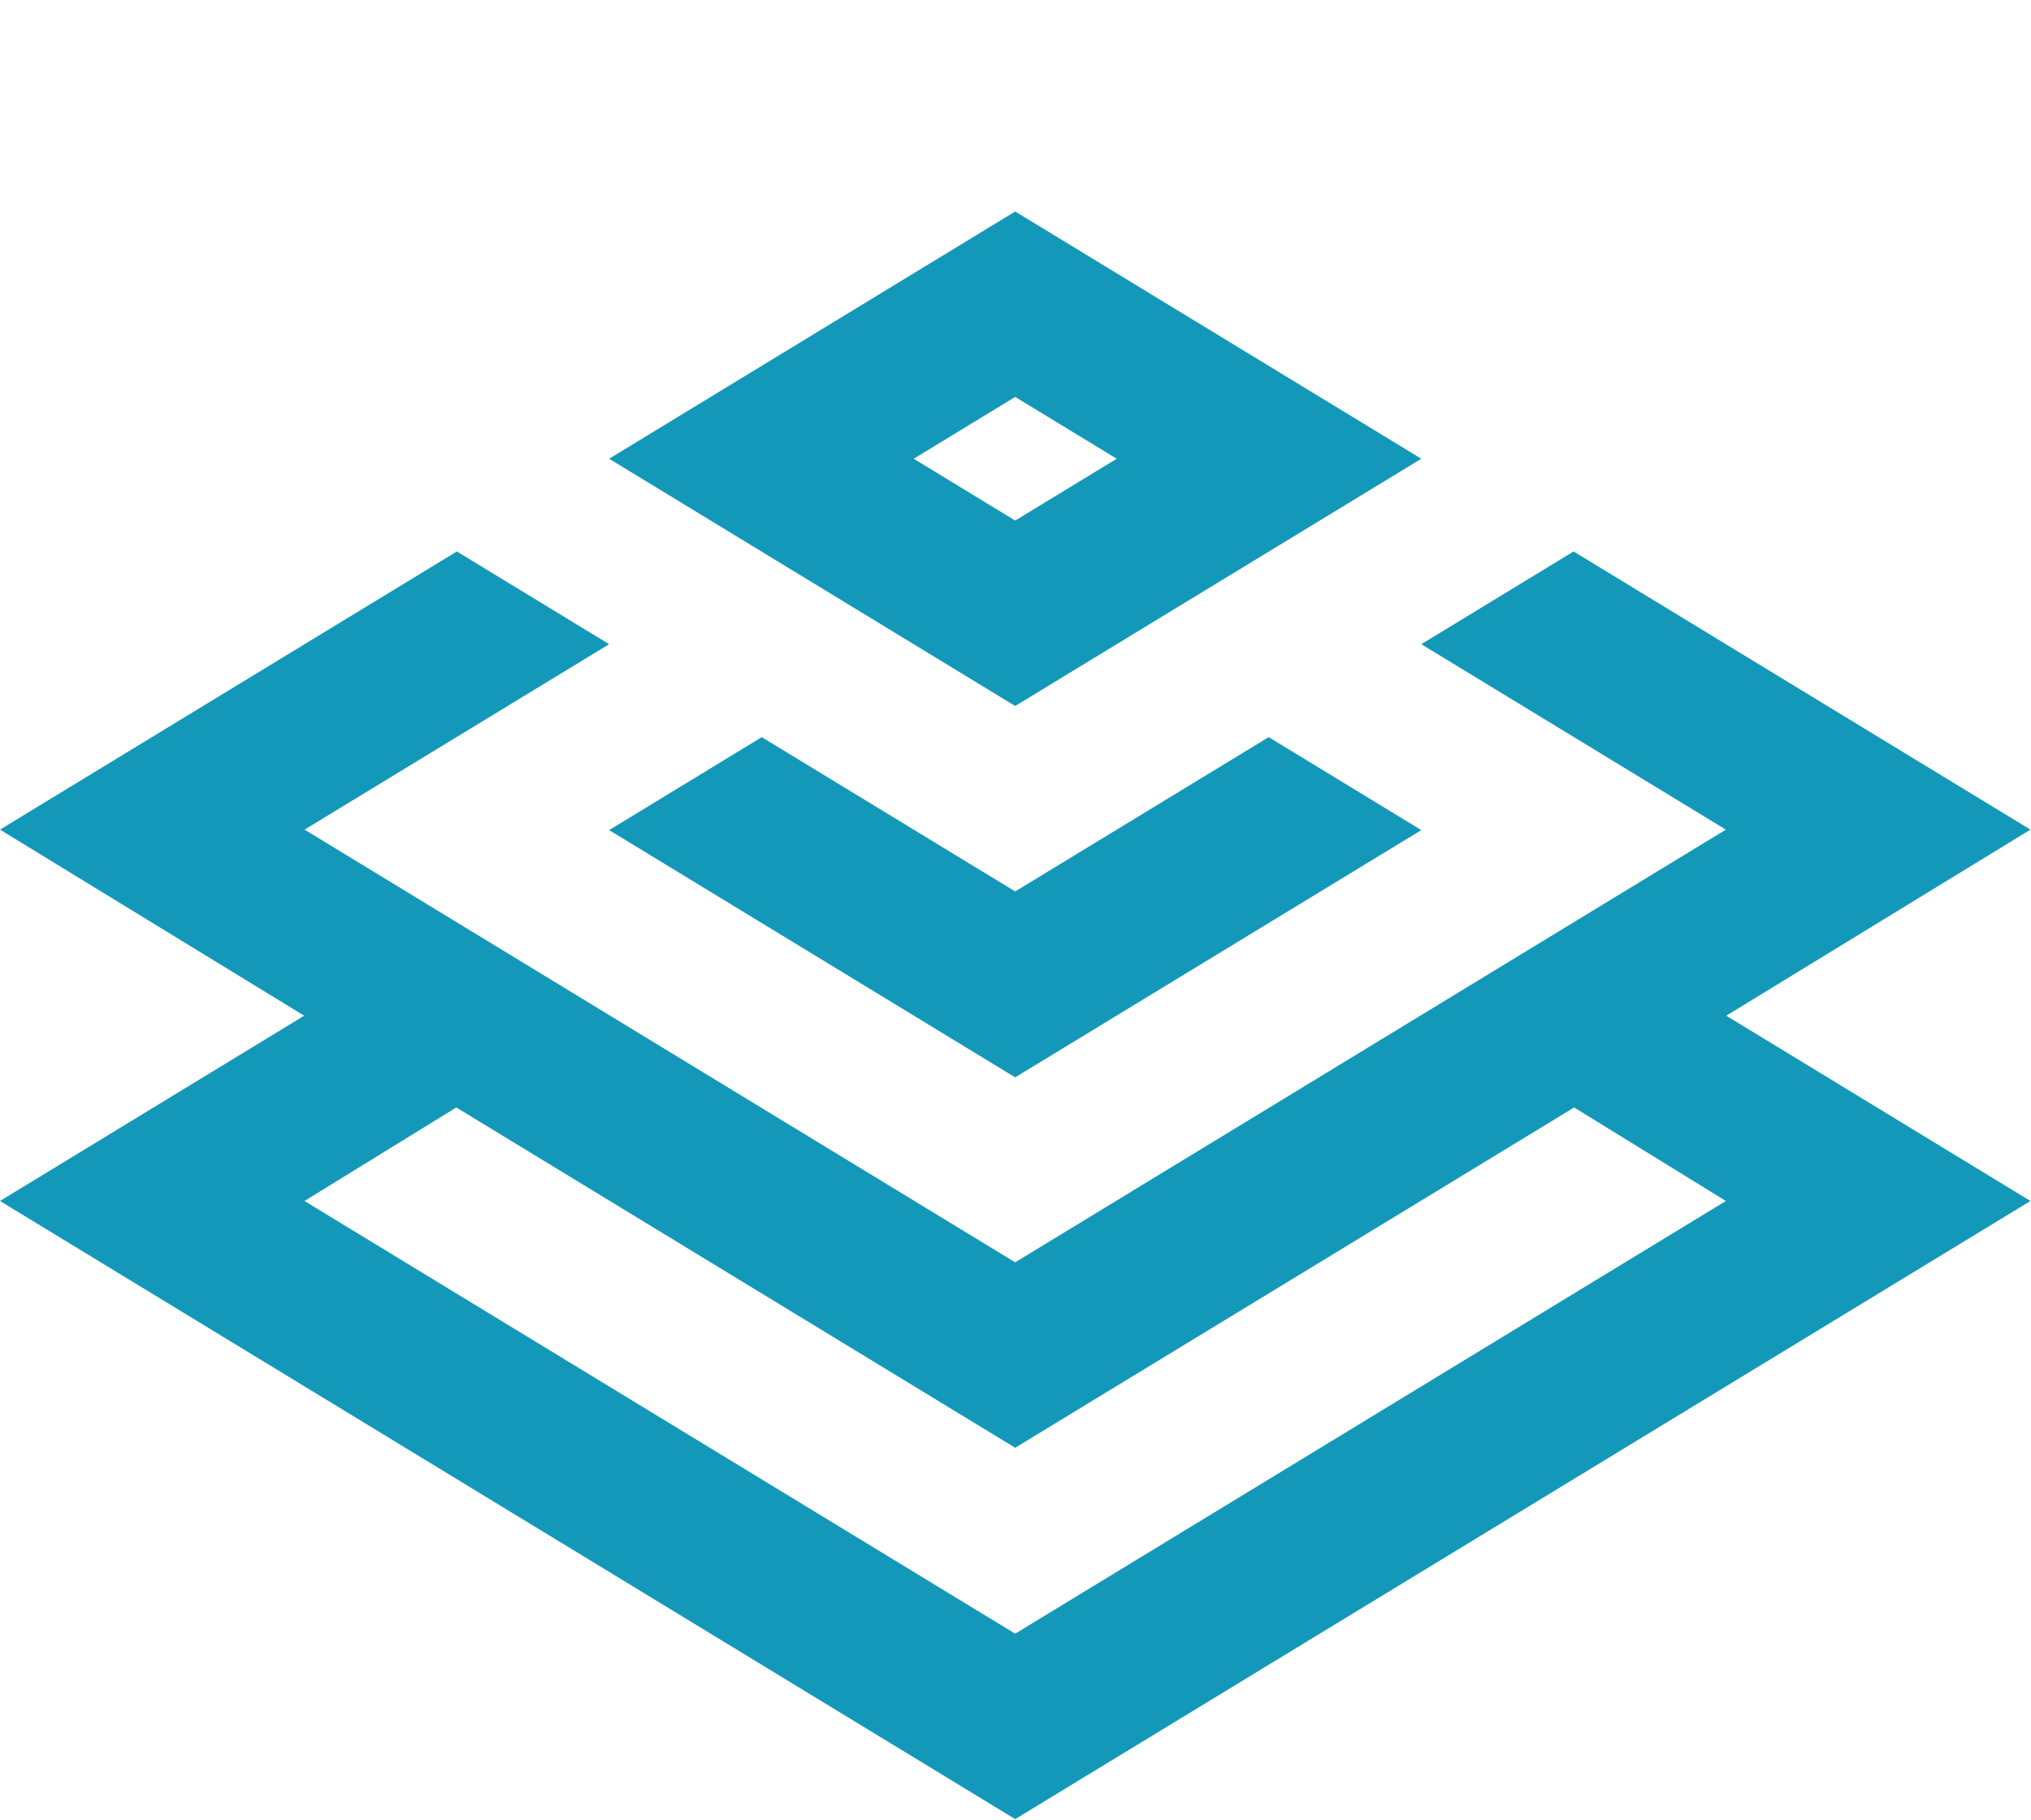
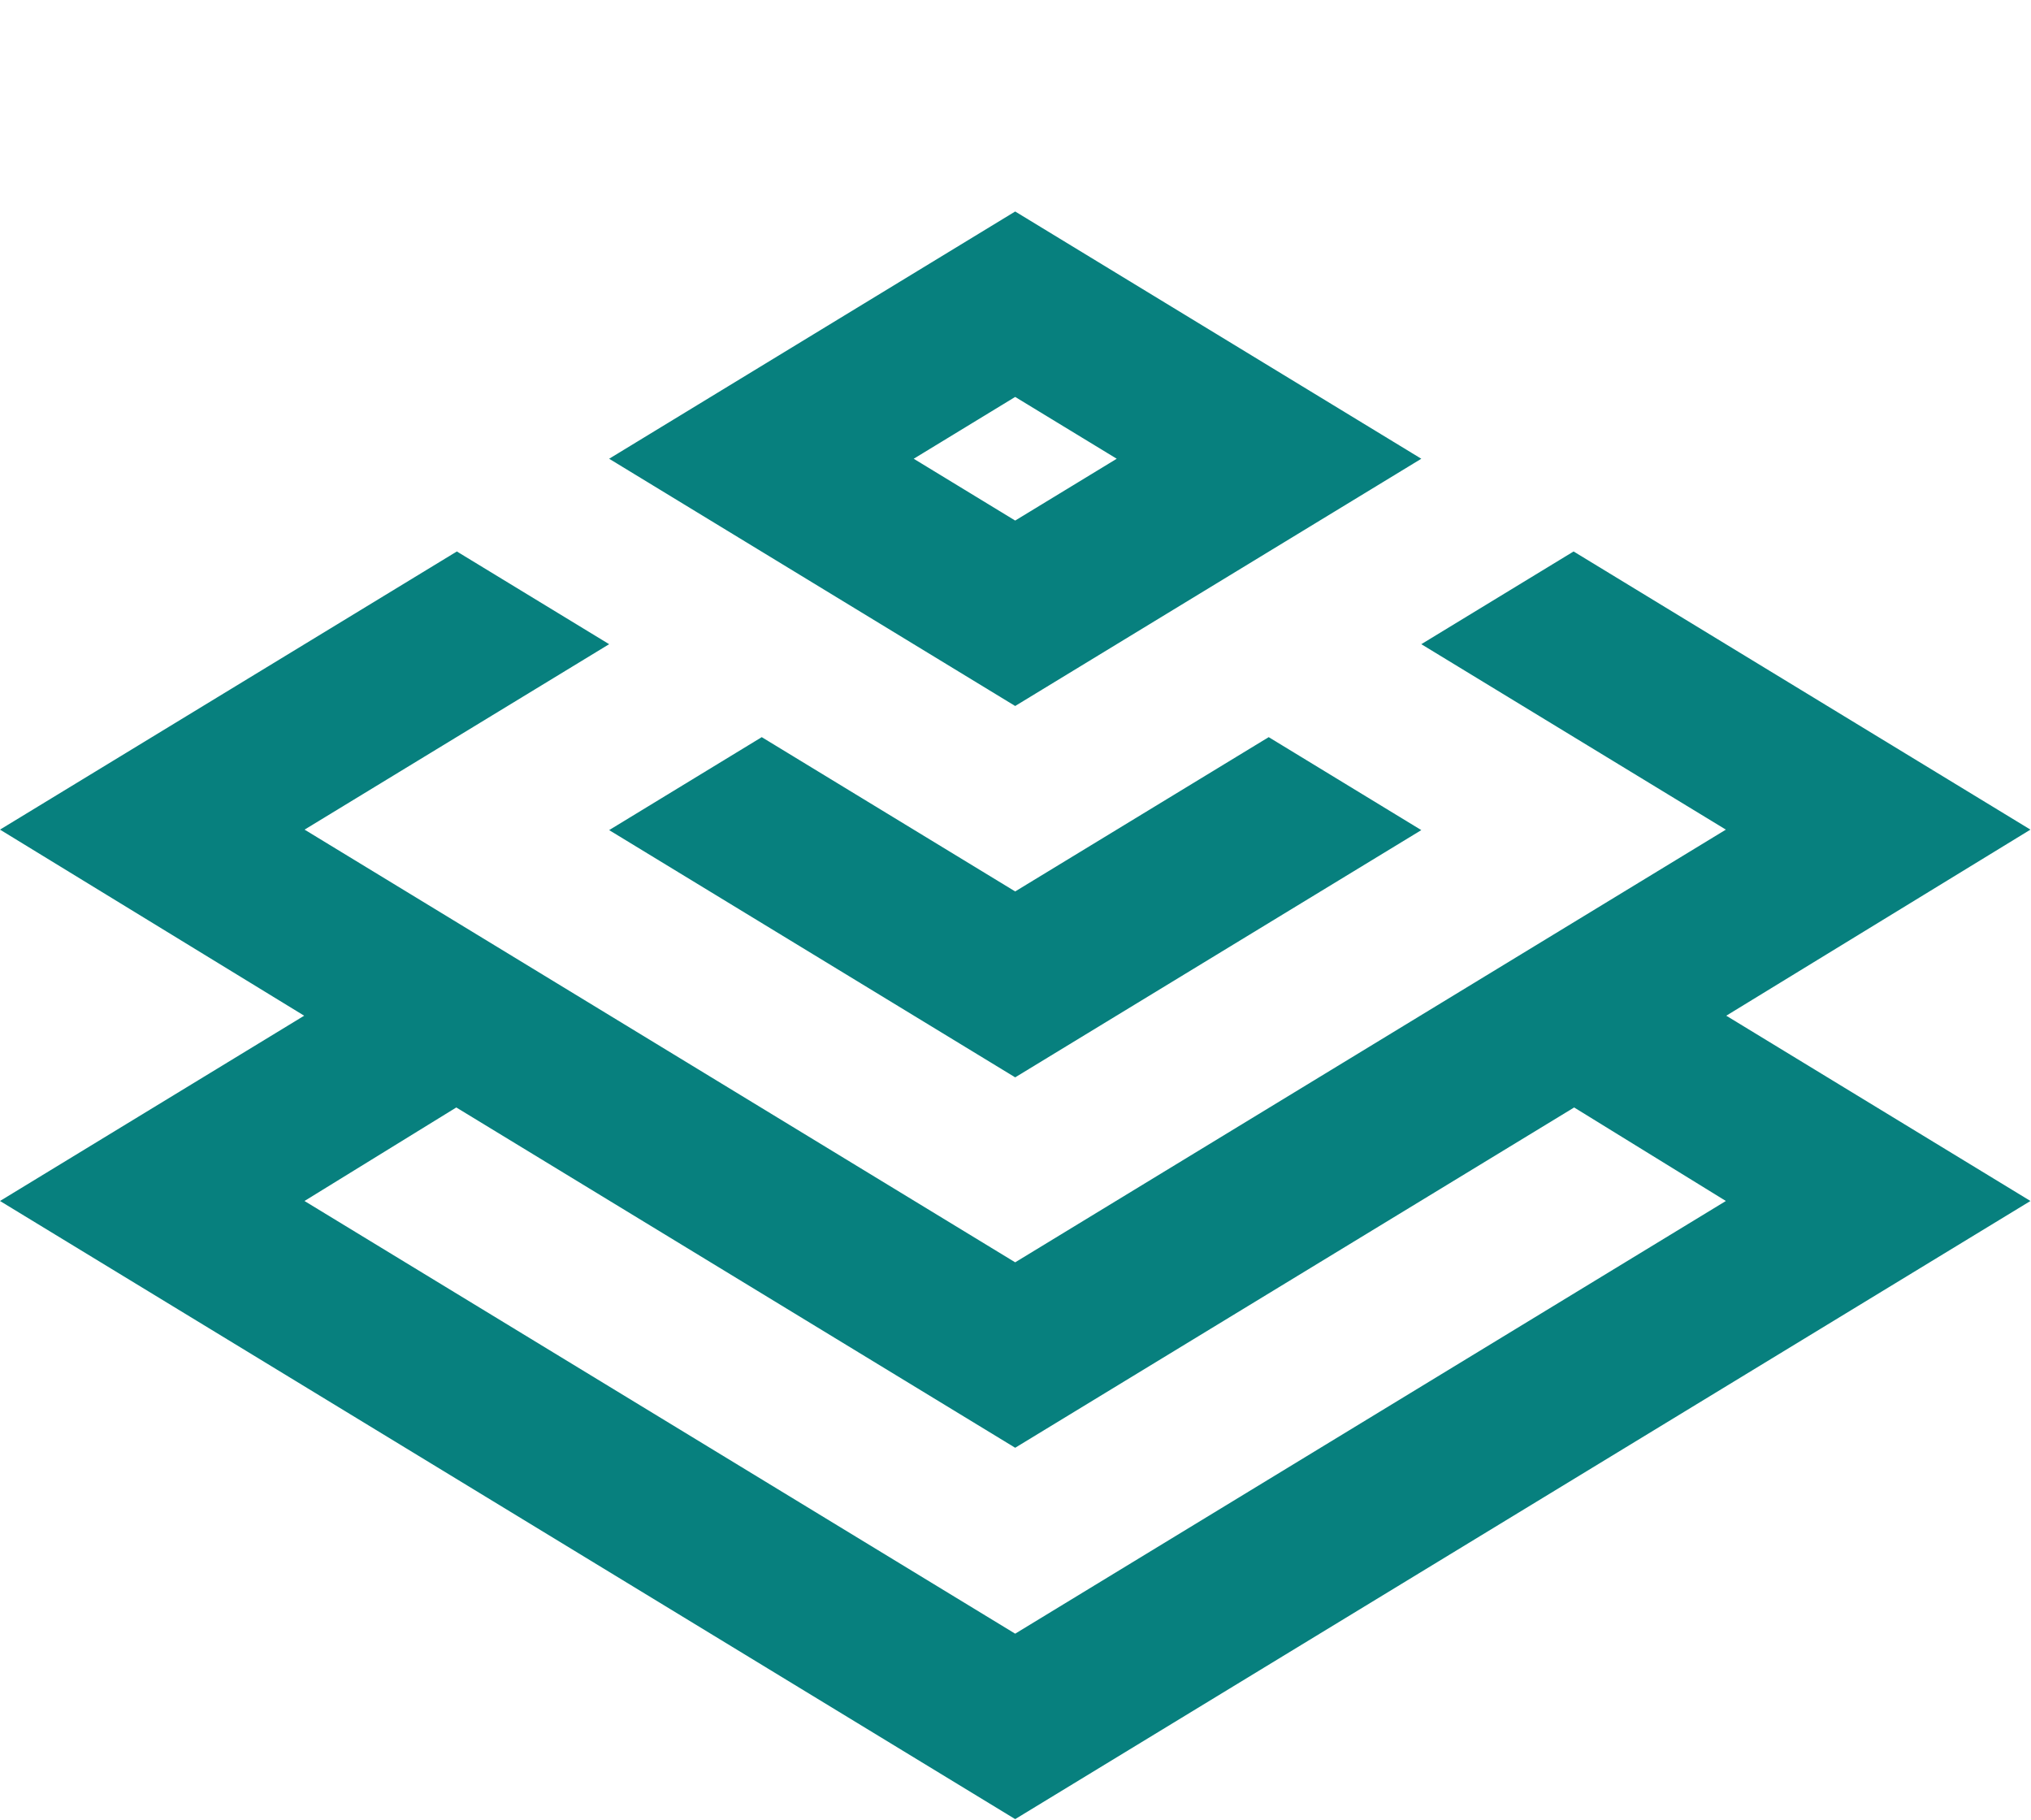
<svg xmlns="http://www.w3.org/2000/svg" viewBox="0 0 25.5 22.84">
-   <path d="M25.493 10.415L21.674 12.751L25.493 15.077L12.746 22.837L0 15.077L3.819 12.751L0 10.415L5.736 6.923L7.648 8.087L3.824 10.415L12.746 15.847L21.669 10.415L17.845 8.087L19.757 6.923L25.493 10.415ZM12.746 18.175L5.729 13.903L3.823 15.077L12.746 20.509L21.669 15.077L19.764 13.903L12.746 18.175ZM17.845 10.421L12.746 13.525L7.648 10.421L9.564 9.254L12.746 11.191L15.929 9.254L17.845 10.421ZM17.845 5.759L12.746 8.863L7.648 5.759L12.746 2.655L17.845 5.759ZM11.472 5.759L12.746 6.535L14.021 5.759L12.746 4.983L11.472 5.759Z" fill="#1498B9" />
+   <path d="M25.493 10.415L21.674 12.751L25.493 15.077L12.746 22.837L0 15.077L3.819 12.751L0 10.415L5.736 6.923L7.648 8.087L3.824 10.415L12.746 15.847L21.669 10.415L17.845 8.087L19.757 6.923L25.493 10.415ZM12.746 18.175L5.729 13.903L3.823 15.077L12.746 20.509L21.669 15.077L19.764 13.903L12.746 18.175ZM17.845 10.421L12.746 13.525L7.648 10.421L9.564 9.254L12.746 11.191L15.929 9.254L17.845 10.421ZM17.845 5.759L12.746 8.863L7.648 5.759L12.746 2.655L17.845 5.759ZM11.472 5.759L12.746 6.535L14.021 5.759L12.746 4.983L11.472 5.759Z" fill="#07807E" />
</svg>
